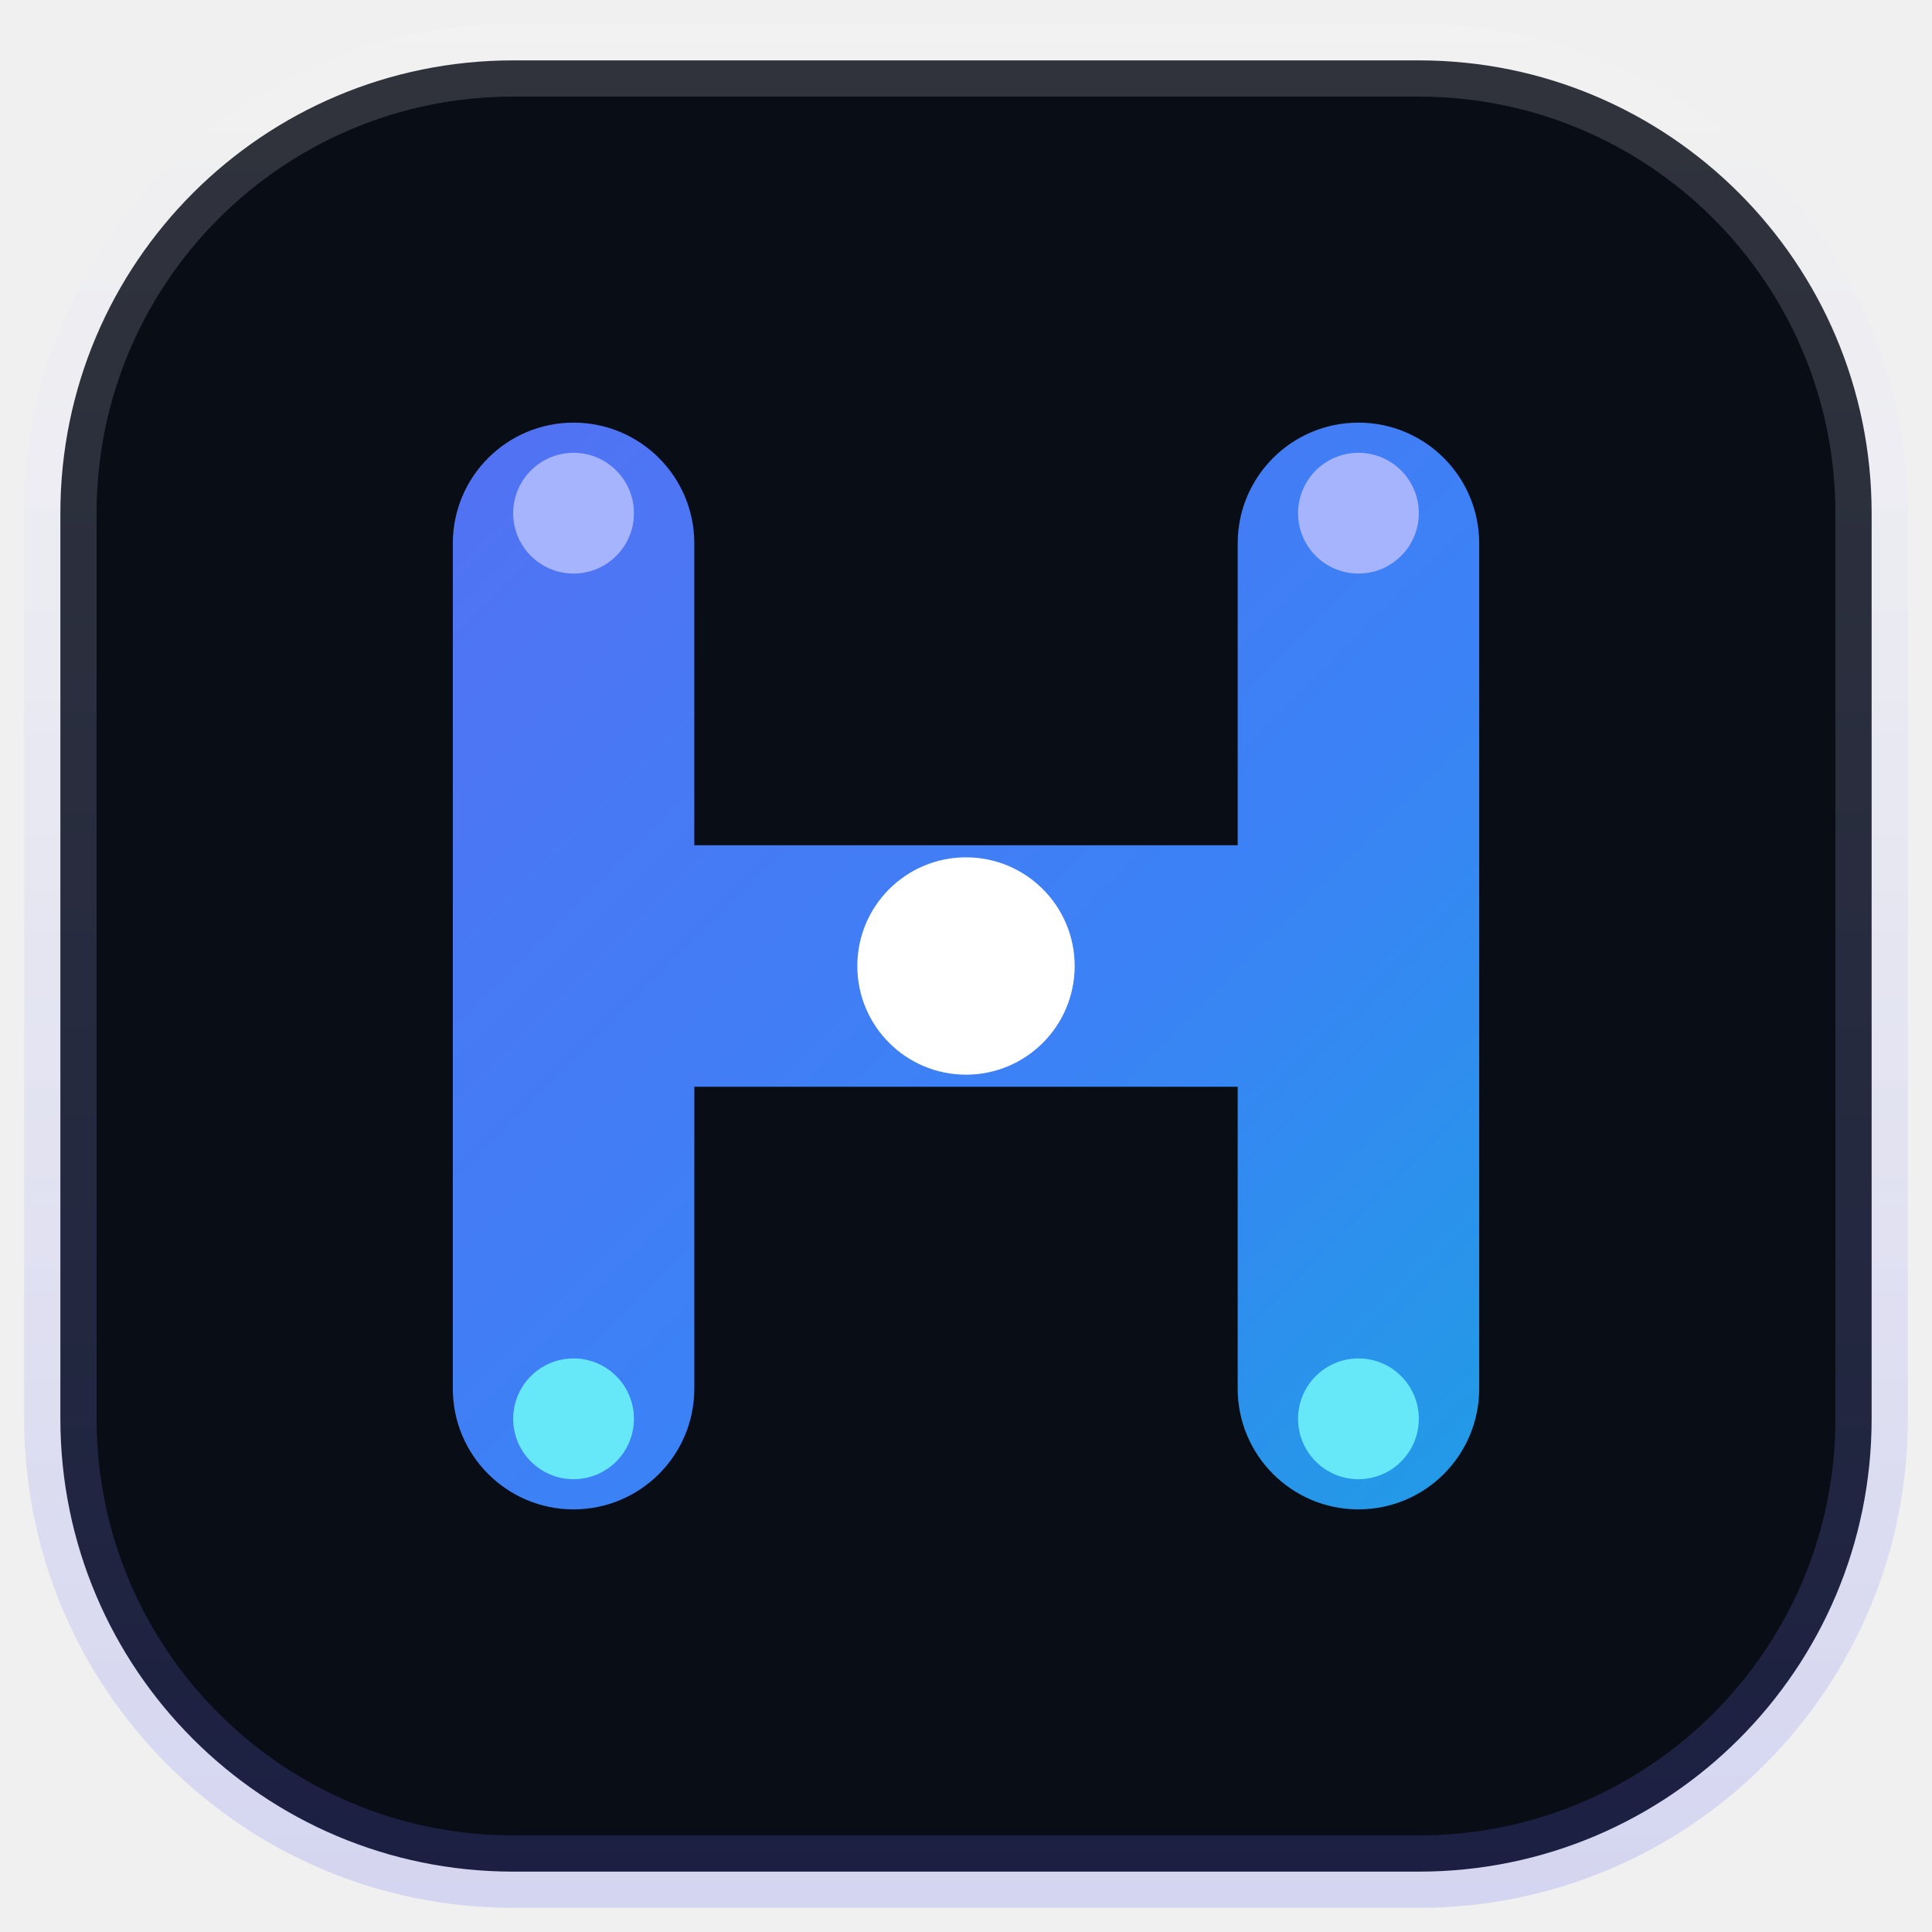
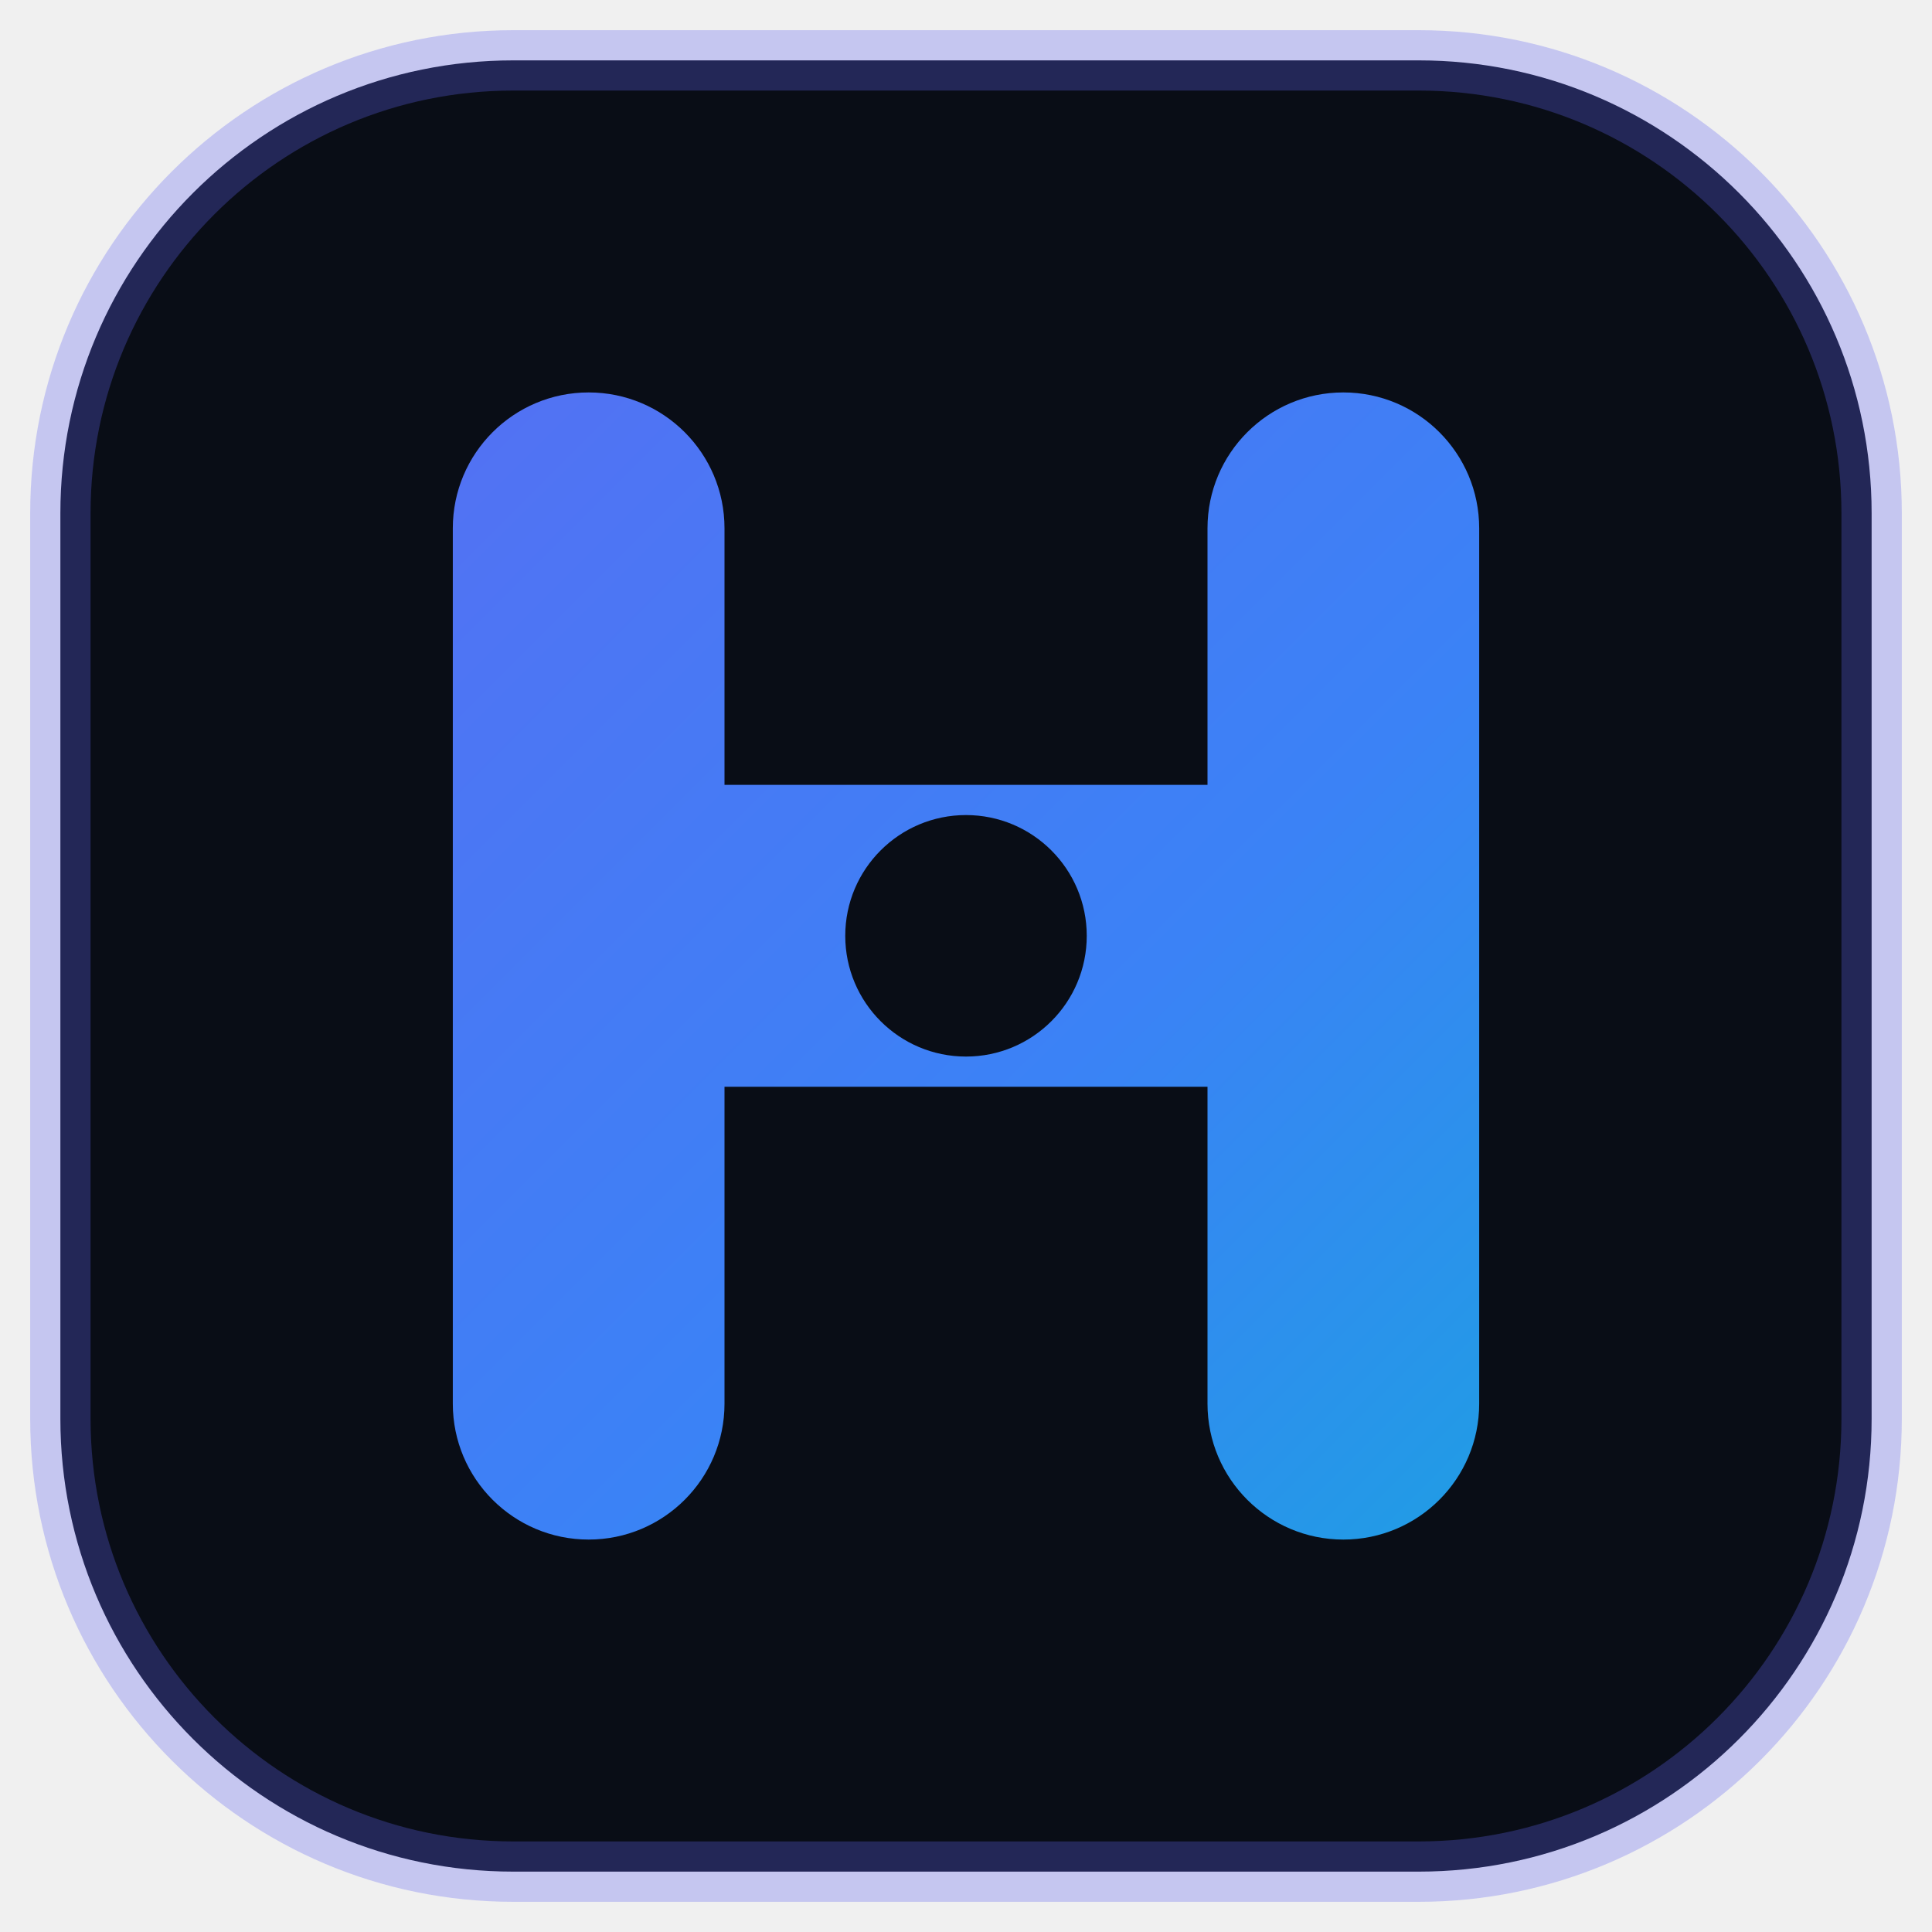
<svg xmlns="http://www.w3.org/2000/svg" viewBox="0 0 32 32" width="32" height="32" fill="none">
  <defs>
-     <linearGradient id="hbGradient" x1="0" y1="0" x2="32" y2="32" gradientUnits="userSpaceOnUse">
+     <linearGradient id="hbGrad" x1="0" y1="0" x2="32" y2="32" gradientUnits="userSpaceOnUse">
      <stop offset="0%" stop-color="#6366f1" />
      <stop offset="55%" stop-color="#3b82f6" />
      <stop offset="100%" stop-color="#06b6d4" />
    </linearGradient>
-     <linearGradient id="rimGrad" x1="0" y1="0" x2="0" y2="32" gradientUnits="userSpaceOnUse">
-       <stop offset="0%" stop-color="rgba(255, 255, 255, 0.16)" />
-       <stop offset="100%" stop-color="rgba(99, 102, 241, 0.2)" />
-     </linearGradient>
  </defs>
-   <rect x="1" y="1" width="30" height="30" rx="7.5" fill="#090d16" stroke="url(#rimGrad)" stroke-width="1.2" />
-   <rect x="7.5" y="7" width="4" height="18" rx="2" fill="url(#hbGradient)" />
-   <rect x="20.5" y="7" width="4" height="18" rx="2" fill="url(#hbGradient)" />
-   <rect x="9.5" y="14" width="13" height="4" rx="1.5" fill="url(#hbGradient)" />
-   <circle cx="16" cy="16" r="1.8" fill="#ffffff" />
-   <circle cx="9.5" cy="8.5" r="1" fill="#a5b4fc" />
-   <circle cx="22.5" cy="8.5" r="1" fill="#a5b4fc" />
-   <circle cx="9.5" cy="23.5" r="1" fill="#67e8f9" />
-   <circle cx="22.5" cy="23.5" r="1" fill="#67e8f9" />
+   <rect x="1" y="1" width="30" height="30" rx="7.5" fill="#090d16" stroke="rgba(99,102,241,0.3)" stroke-width="1" />
+   <rect x="7.5" y="6.5" width="4.5" height="19" rx="2.25" fill="url(#hbGrad)" />
+   <rect x="20" y="6.5" width="4.5" height="19" rx="2.25" fill="url(#hbGrad)" />
+   <rect x="10" y="13" width="12" height="5" rx="2" fill="url(#hbGrad)" />
+   <circle cx="16" cy="15.5" r="2" fill="#090d16" />
</svg>
